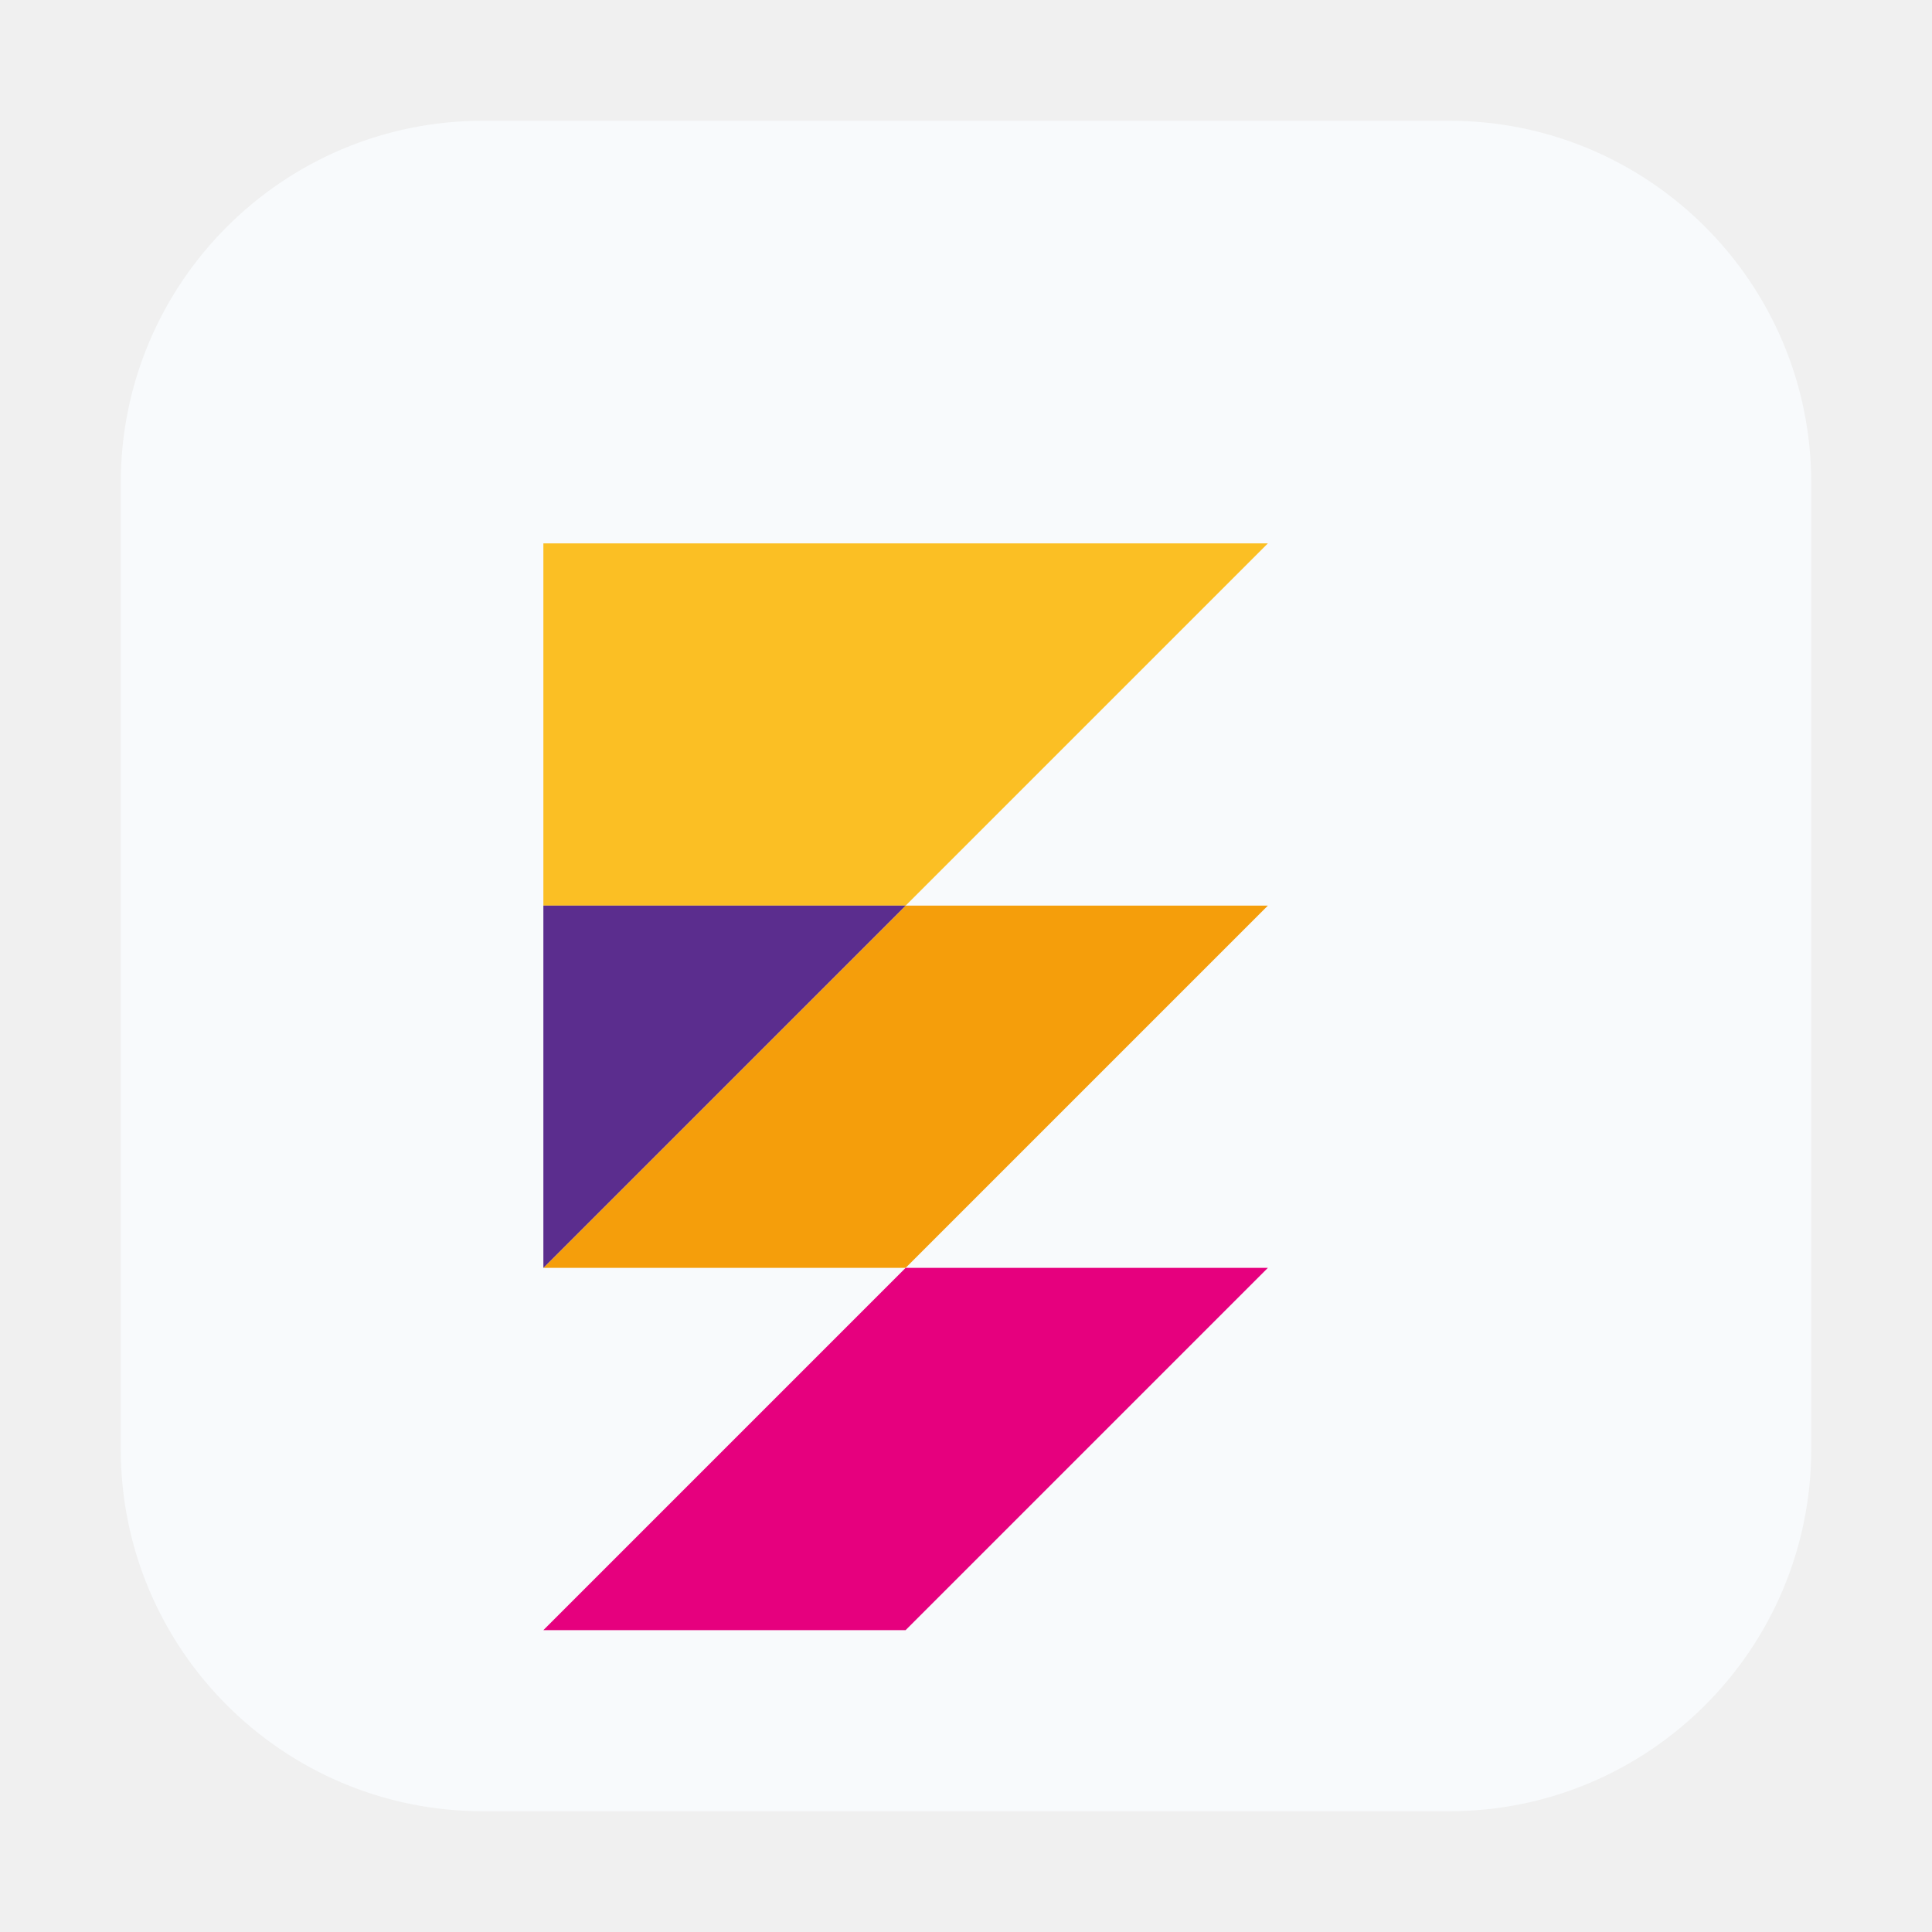
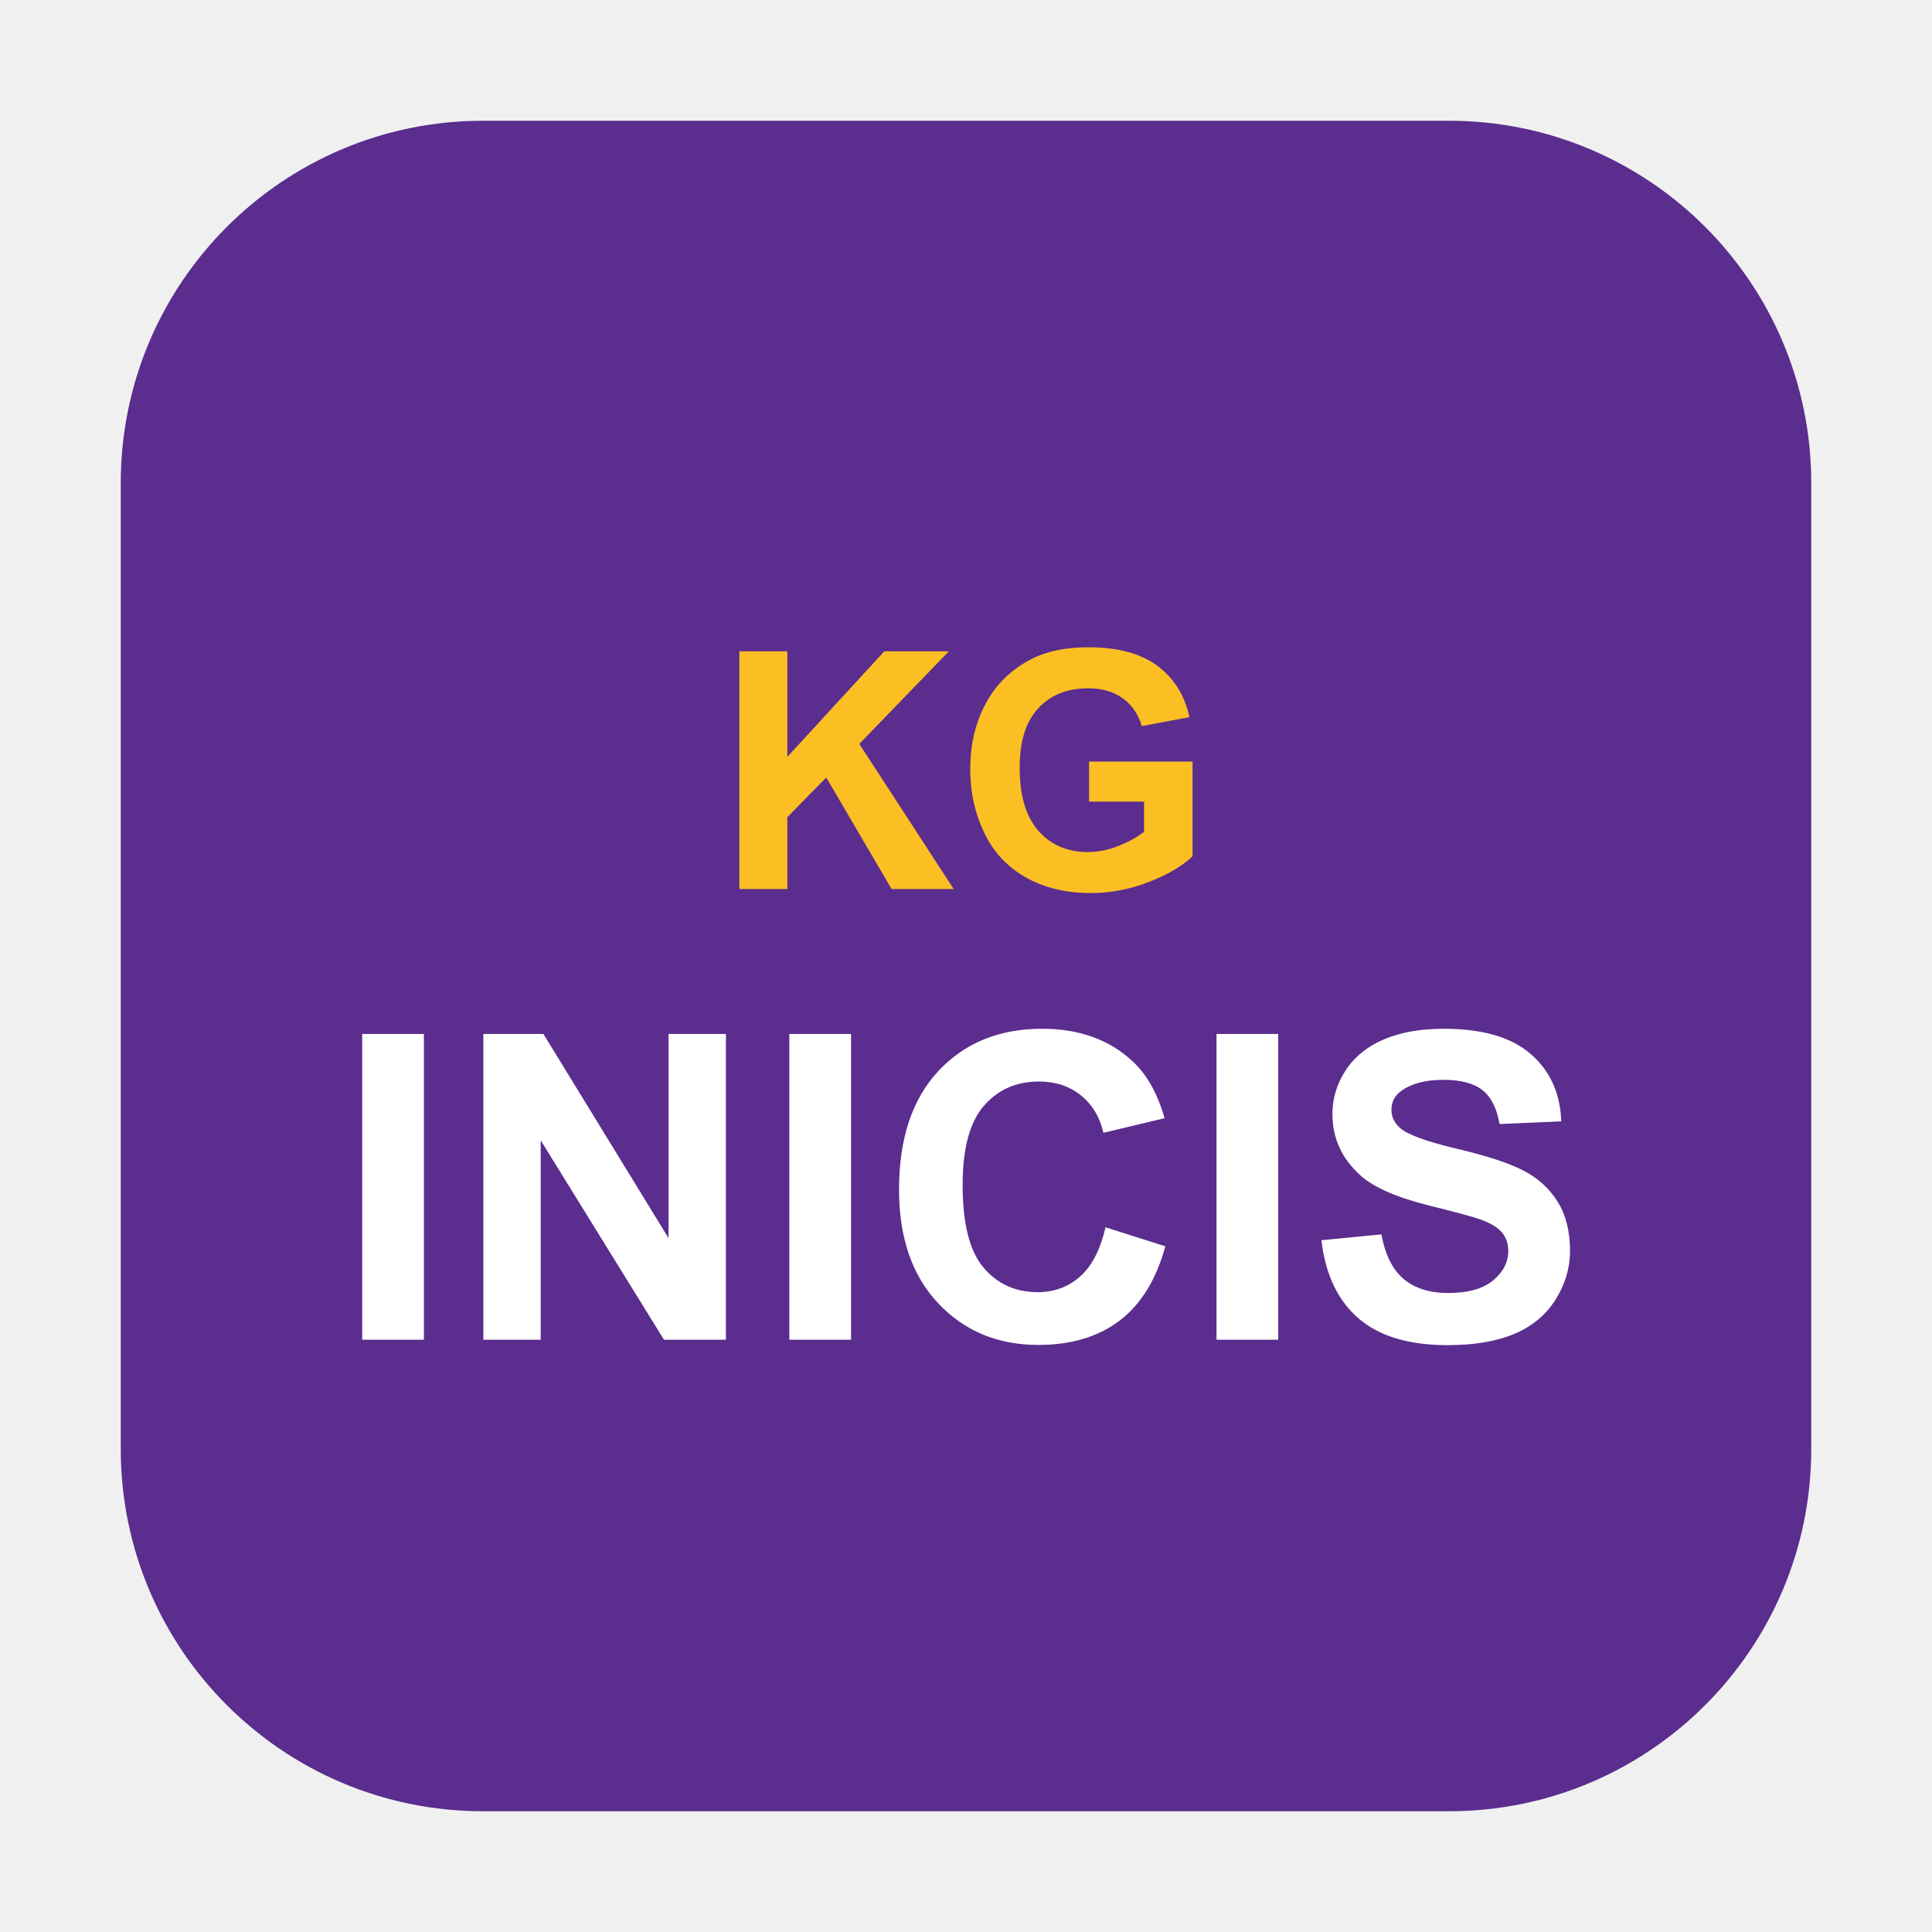
<svg xmlns="http://www.w3.org/2000/svg" viewBox="0 0 64 64" role="img">
-   <rect x="4" y="4" width="56" height="56" rx="12" fill="#f8fafc" />
-   <path d="M18 18h24L30 30H18z" fill="#fbbf24" />
-   <path d="M30 30h12L30 42H18z" fill="#f59e0b" />
-   <path d="M18 30h12L18 42z" fill="#5b2d8e" />
-   <path d="M30 42h12L30 54H18z" fill="#e6007e" />
+   <rect x="4" y="4" width="56" height="56" rx="12" fill="#5b2d8e" />
+   <g transform="translate(23.67 29.45) scale(0.11)">
+     <path d="M21.92 0L7.47 0L7.47-71.58L21.92-71.58L21.92-39.79L51.12-71.58L70.56-71.58L43.60-43.70L72.02 0L53.32 0L33.64-33.59L21.92-21.63L21.92 0M129.35-26.32L112.79-26.32L112.79-38.38L143.95-38.38L143.95-9.86Q139.40-5.47 130.79-2.12Q122.17 1.22 113.33 1.22Q102.10 1.22 93.75-3.49Q85.40-8.20 81.20-16.97Q77-25.73 77-36.04Q77-47.22 81.69-55.91Q86.38-64.60 95.41-69.24Q102.29-72.80 112.55-72.80Q125.88-72.80 133.37-67.21Q140.87-61.62 143.02-51.76L128.66-49.07Q127.15-54.35 122.97-57.40Q118.80-60.45 112.55-60.45Q103.08-60.45 97.49-54.44Q91.89-48.44 91.89-36.62Q91.89-23.88 97.56-17.50Q103.22-11.13 112.40-11.13Q116.94-11.13 121.51-12.92Q126.07-14.70 129.35-17.24" fill="#fbbf24" />
+   </g>
+   <g transform="translate(11.03 44.38) scale(0.1415)">
+     <path d="M21.29 0L6.84 0L6.84-71.58L21.29-71.58L21.29 0M48.63 0L35.21 0L35.21-71.58L49.27-71.58L78.56-23.78L78.56-71.58L91.99-71.58L91.99 0L77.49 0L48.63-46.68L48.63 0M121.29 0L106.84 0L106.84-71.58L121.29-71.58L121.29 0M180.86-26.32L194.87-21.87Q191.65-10.16 184.16-4.47Q176.66 1.22 165.14 1.22Q150.88 1.22 141.70-8.52Q132.52-18.26 132.52-35.16Q132.52-53.03 141.75-62.92Q150.98-72.80 166.02-72.80Q179.15-72.80 187.35-65.04Q192.24-60.45 194.68-51.86L180.37-48.44Q179.10-54 175.07-57.23Q171.04-60.45 165.28-60.45Q157.32-60.45 152.37-54.74Q147.41-49.02 147.41-36.23Q147.41-22.66 152.29-16.89Q157.18-11.13 164.99-11.13Q170.75-11.13 174.90-14.79Q179.05-18.46 180.86-26.32M221.29 0L206.84 0L206.84-71.58L221.29-71.58L221.29 0M231.40-23.29L245.46-24.66Q246.73-17.58 250.61-14.26Q254.49-10.94 261.08-10.94Q268.07-10.94 271.61-13.89Q275.15-16.85 275.15-20.80Q275.15-23.34 273.66-25.12Q272.17-26.90 268.46-28.22Q265.92-29.10 256.88-31.35Q245.26-34.23 240.58-38.43Q233.98-44.34 233.98-52.83Q233.98-58.30 237.08-63.06Q240.19-67.82 246.02-70.31Q251.86-72.80 260.11-72.80Q273.58-72.80 280.40-66.89Q287.21-60.99 287.55-51.12L273.10-50.49Q272.17-56.01 269.12-58.42Q266.06-60.84 259.96-60.84Q253.66-60.84 250.10-58.25Q247.80-56.59 247.80-53.81Q247.80-51.27 249.95-49.46Q252.69-47.17 263.23-44.68Q273.78-42.19 278.83-39.53Q283.89-36.87 286.74-32.25Q289.60-27.64 289.60-20.85Q289.60-14.70 286.18-9.33Q282.76-3.96 276.51-1.34Q270.26 1.27 260.94 1.27Q247.36 1.27 240.09-5Q232.81-11.28 231.40-23.29" fill="#ffffff" />
+   </g>
</svg>
